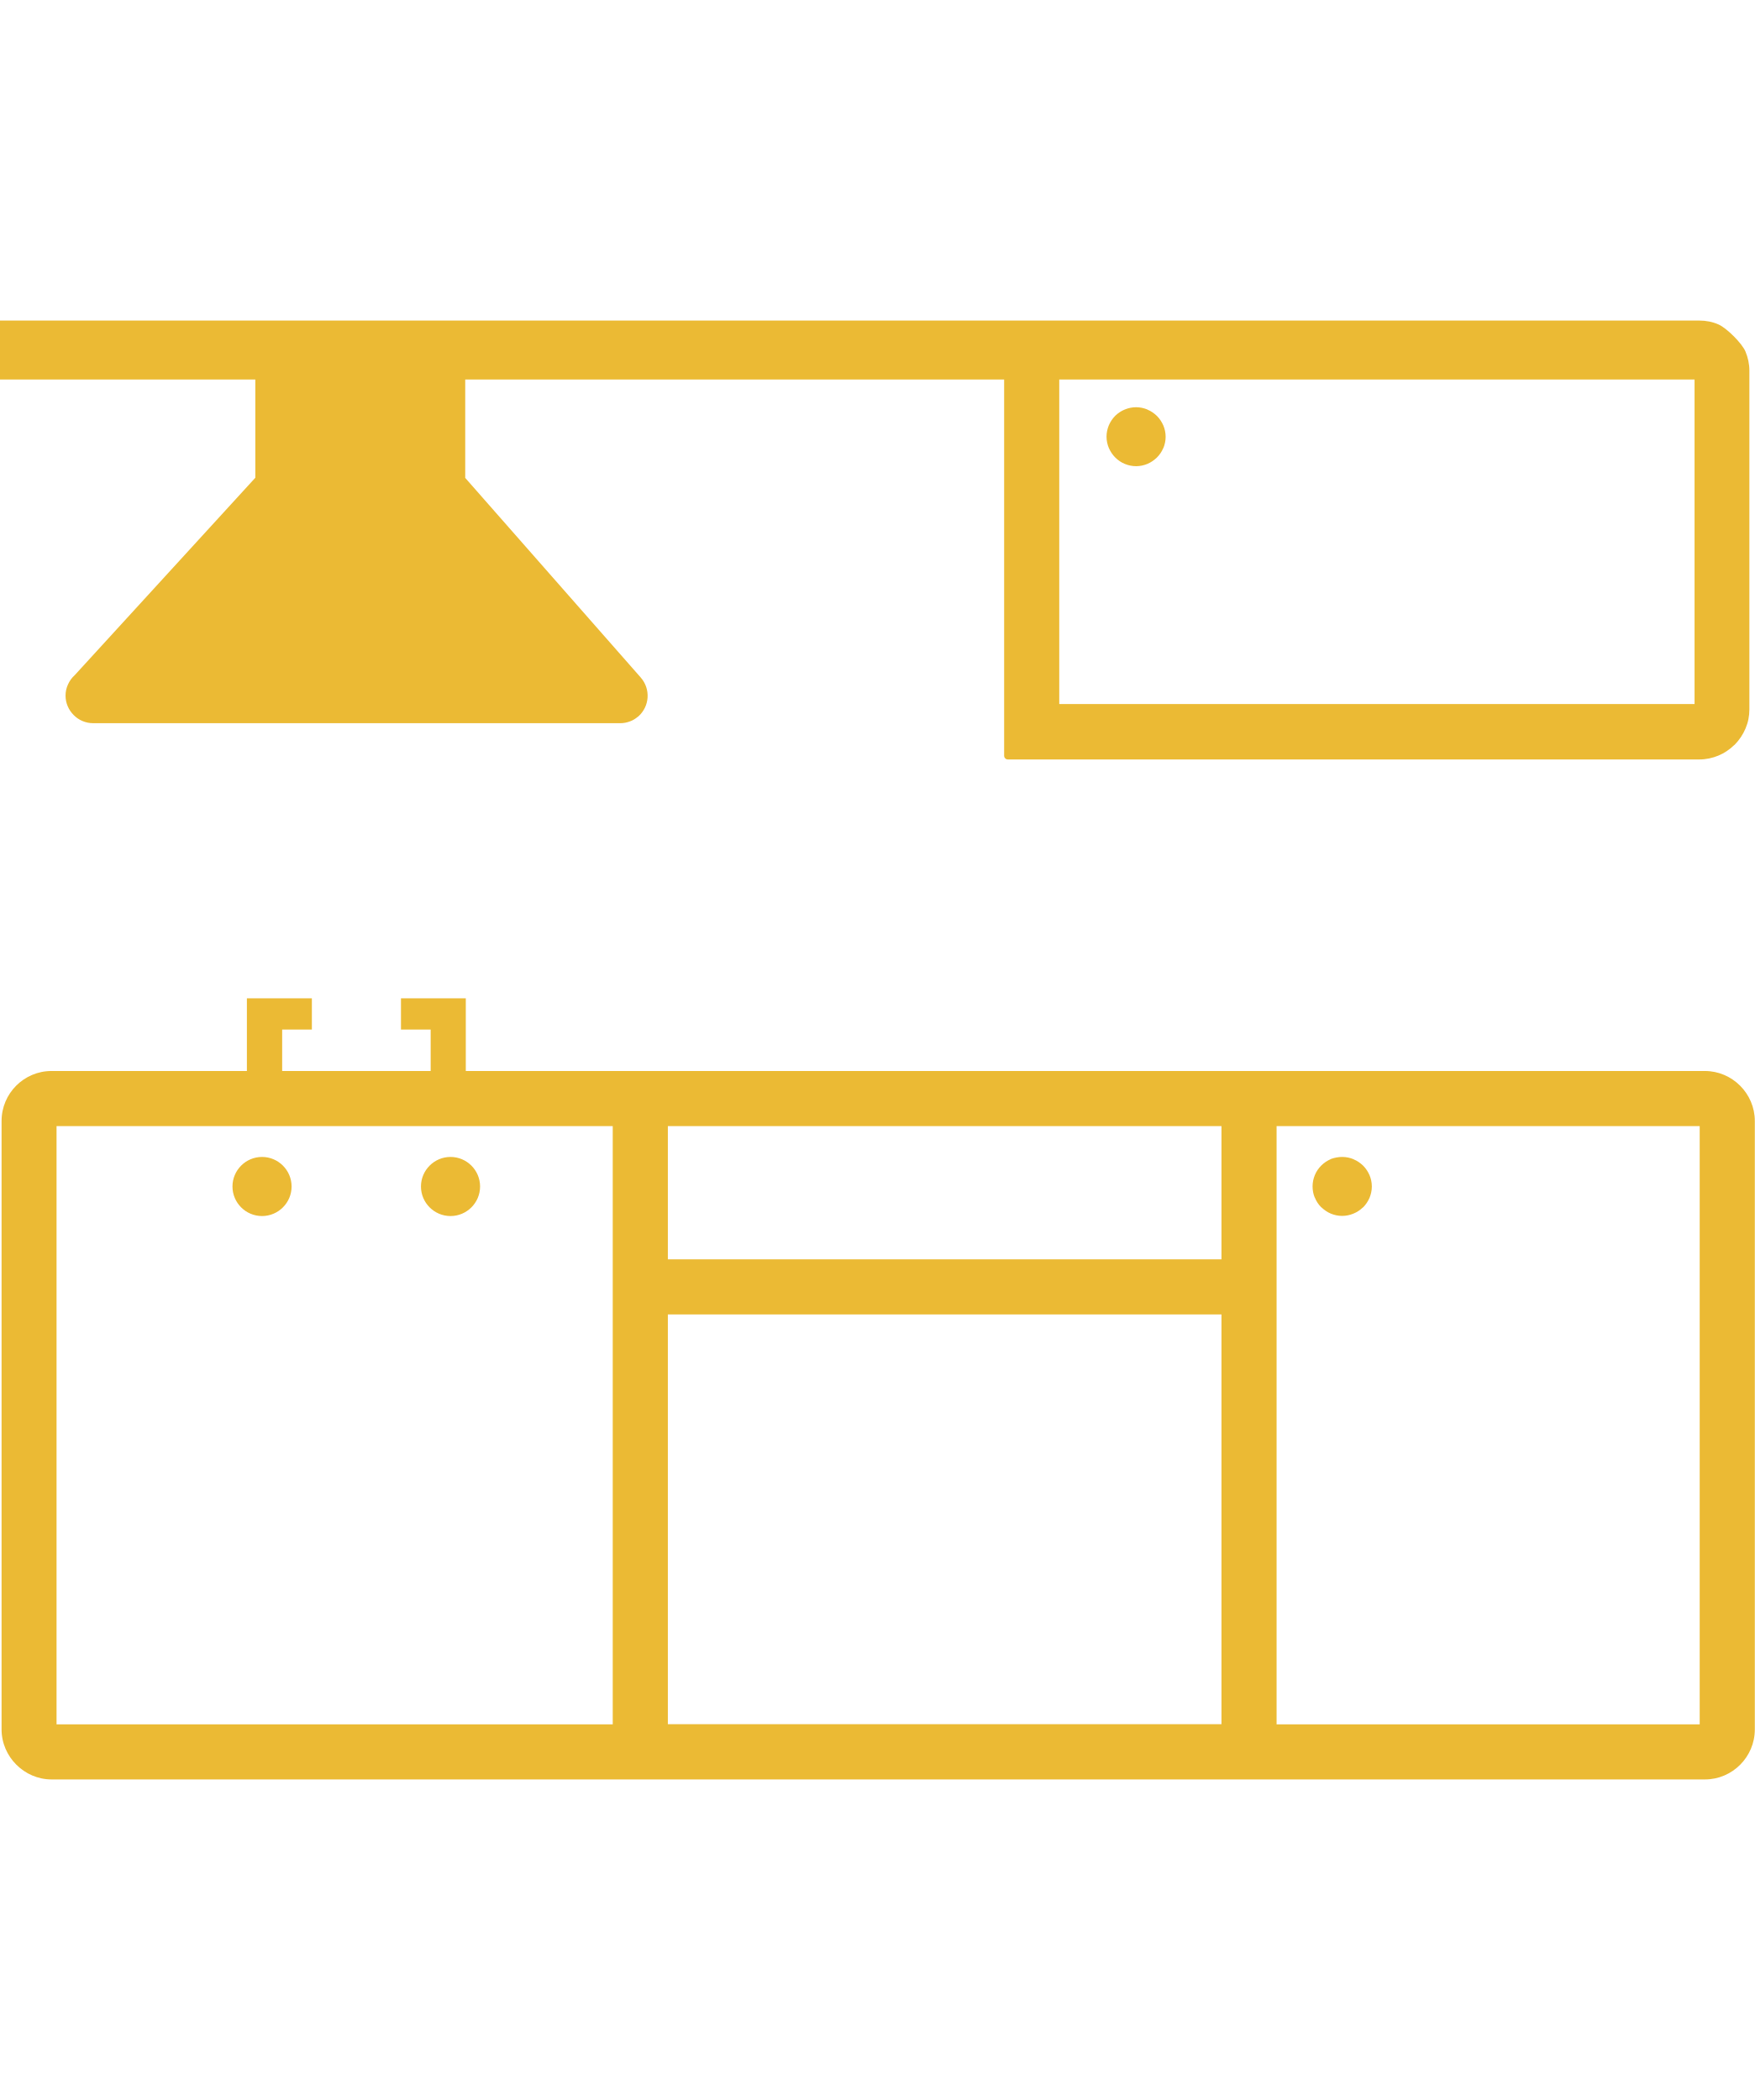
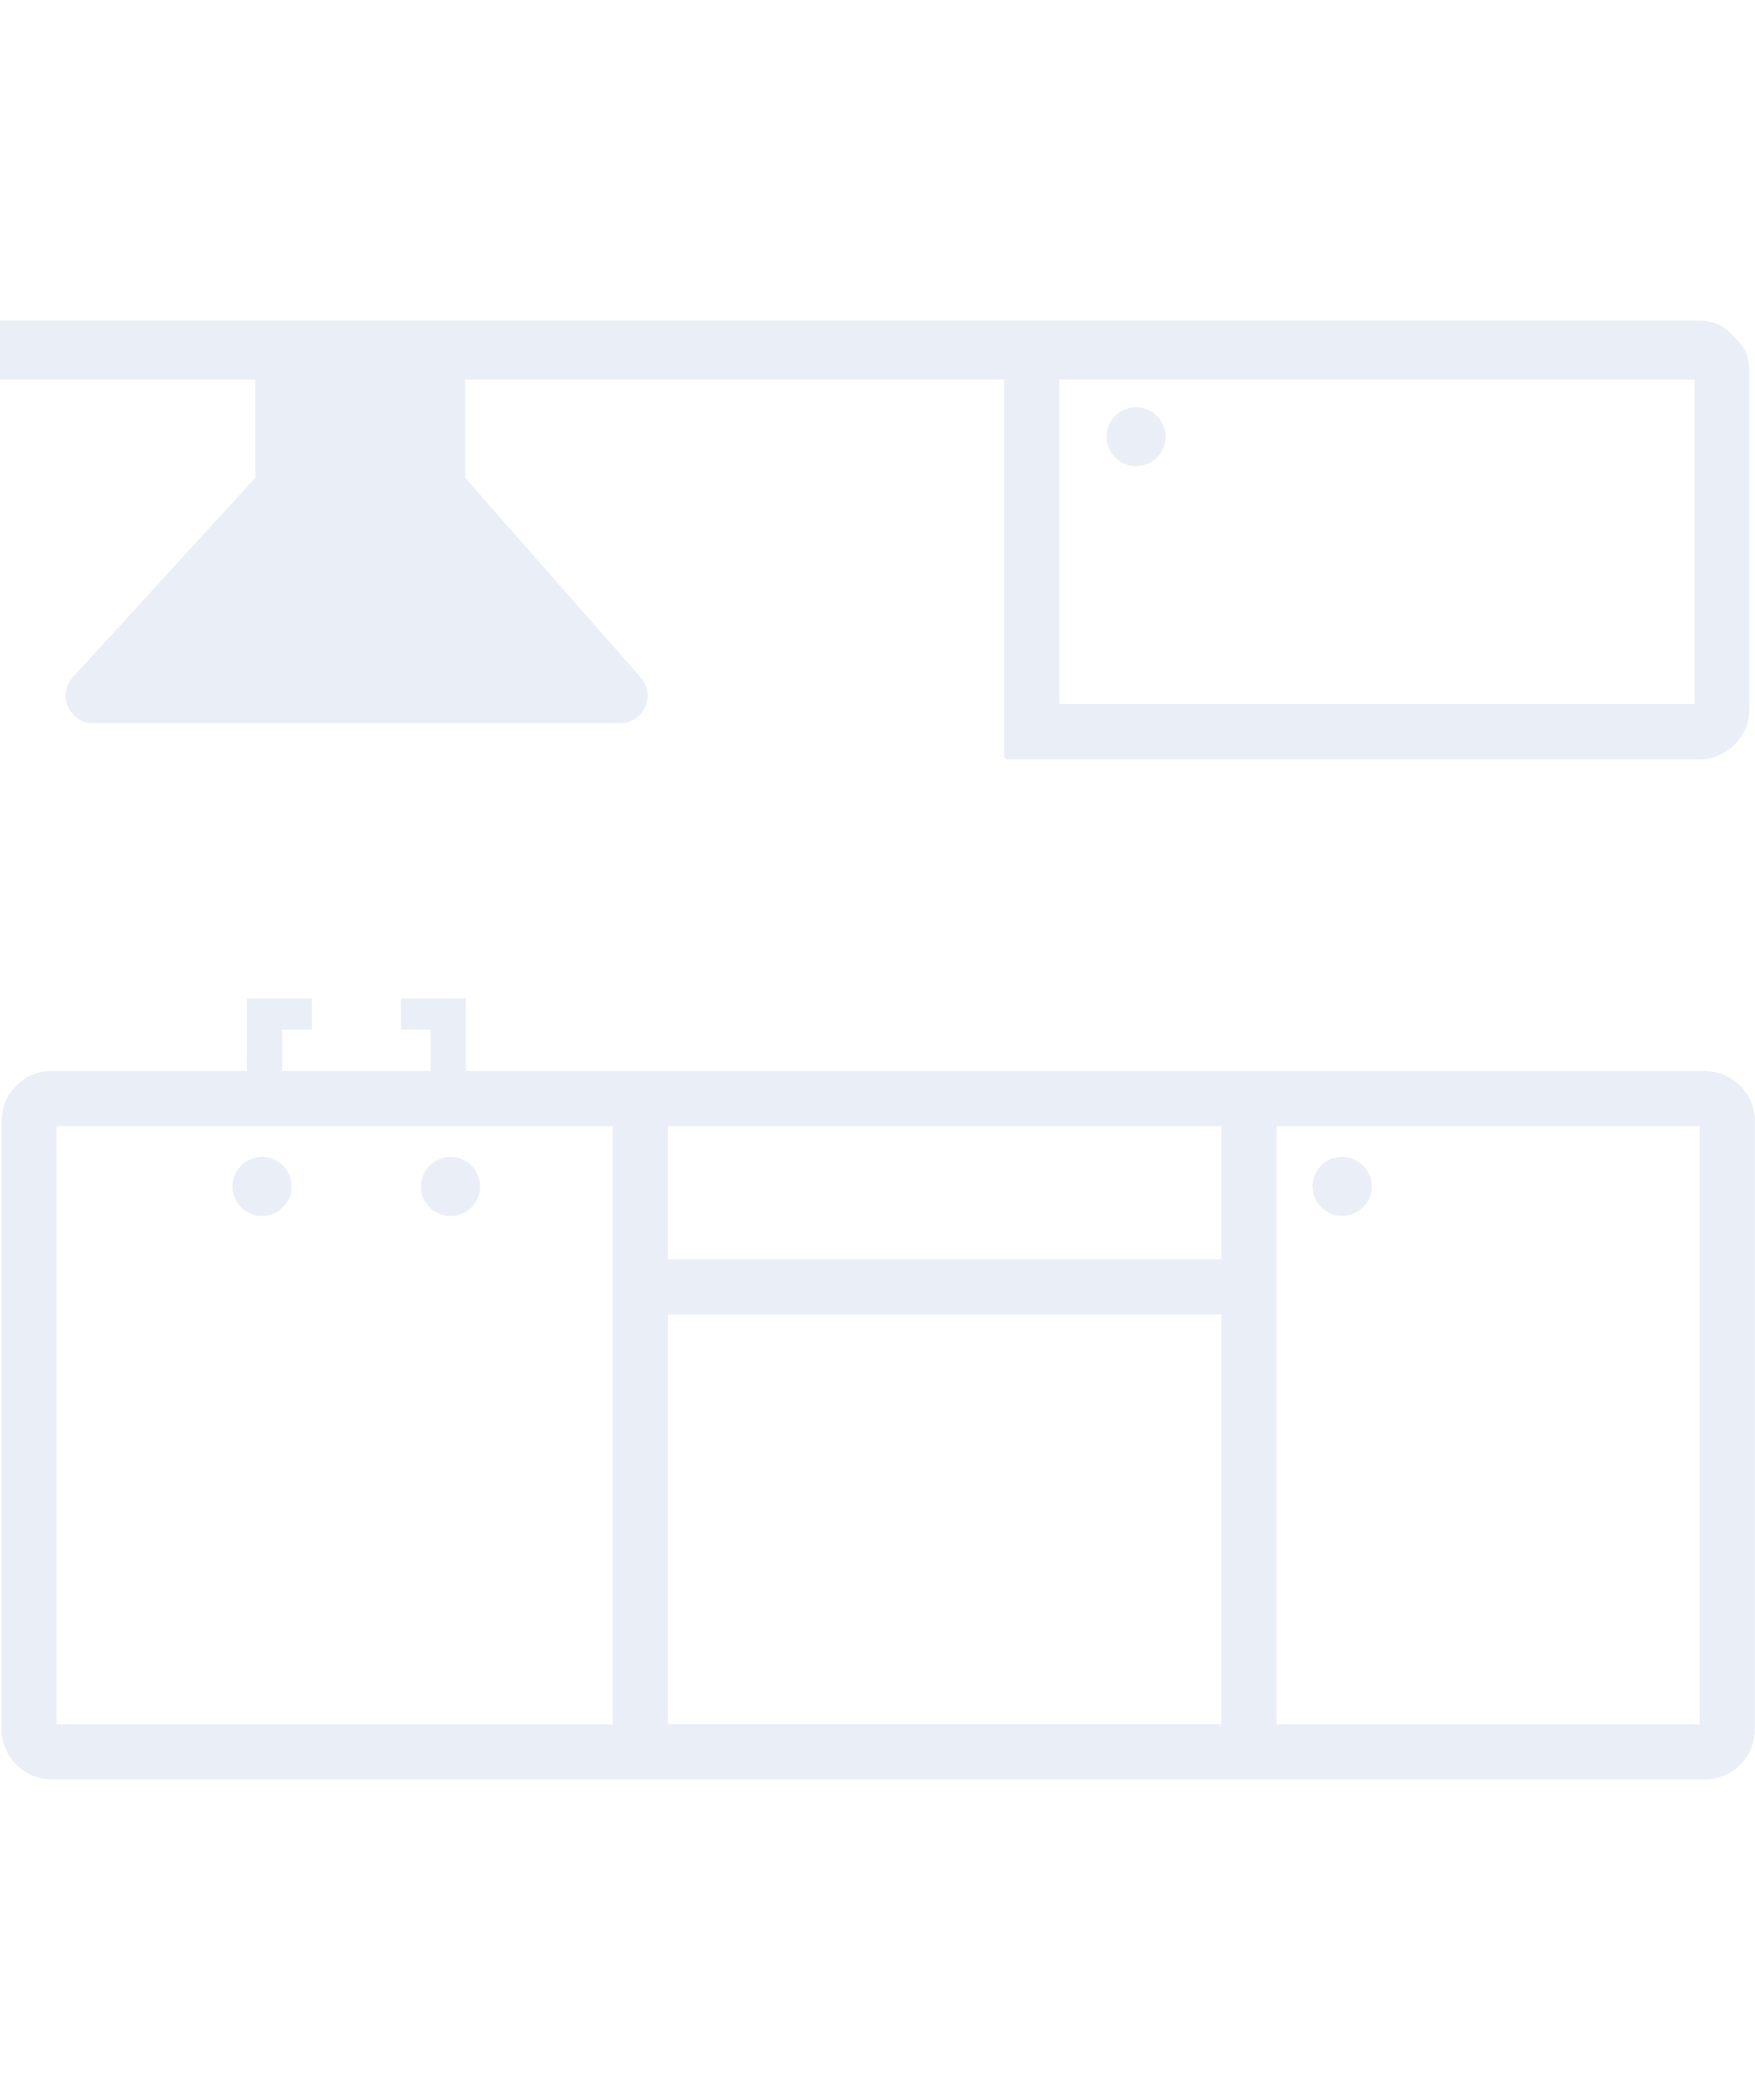
- <svg xmlns="http://www.w3.org/2000/svg" fill="#EBBA34" width="66" height="79" viewBox="0 -10.35 122.88 122.88" version="1.1" id="Layer_1" style="enable-background:new 0 0 122.88 102.18" xml:space="preserve">
+ <svg xmlns="http://www.w3.org/2000/svg" fill="#EAEEF6" width="66" height="79" viewBox="0 -10.35 122.88 122.88" version="1.1" id="Layer_1" style="enable-background:new 0 0 122.88 102.18" xml:space="preserve">
  <g>
    <path d="M0,0h119.01c0.47,0,0.92,0.09,1.33,0.27c0.58,0.25,1.67,1.34,1.9,1.91c0.17,0.41,0.27,0.86,0.27,1.33v23.72 c0,0.47-0.09,0.92-0.27,1.34c-0.18,0.43-0.44,0.81-0.76,1.14l-0.04,0.03c-0.32,0.31-0.69,0.56-1.1,0.73 c-0.41,0.17-0.86,0.27-1.33,0.27H70.58c-0.15,0-0.26-0.12-0.26-0.26V4.13H32.58v6.89L44.87,25c0.35,0.4,0.51,0.9,0.48,1.4 c-0.03,0.49-0.25,0.97-0.65,1.33l-0.02,0.01c-0.18,0.15-0.37,0.27-0.58,0.34c-0.21,0.08-0.44,0.12-0.66,0.12H6.52 c-0.53,0-1.02-0.22-1.36-0.57c-0.35-0.35-0.57-0.83-0.57-1.36c0-0.28,0.06-0.54,0.17-0.78c0.11-0.25,0.27-0.47,0.47-0.65 l12.65-13.83V4.13H0V0L0,0z M31.55,58.58c1.14,0,2.07,0.93,2.07,2.07s-0.93,2.07-2.07,2.07c-1.14,0-2.07-0.93-2.07-2.07 S30.41,58.58,31.55,58.58L31.55,58.58z M18.35,58.58c1.14,0,2.07,0.93,2.07,2.07s-0.93,2.07-2.07,2.07s-2.07-0.93-2.07-2.07 S17.21,58.58,18.35,58.58L18.35,58.58z M32.62,47.47v2.19h0v2.9h86.77c1.92,0,3.5,1.58,3.5,3.5v42.62c0,1.92-1.57,3.5-3.49,3.5 c-38.6,0-77.18,0-115.79,0c-1.91,0-3.5-1.59-3.5-3.5V56.06c0-1.93,1.57-3.5,3.5-3.5h13.68c0-1.7,0-3.39,0-5.09h4.55v2.19h-2.08v2.9 h10.4v-2.9h-2.08v-2.19H32.62L32.62,47.47z M119.02,56.42H89.4v41.9h29.63V56.42L119.02,56.42L119.02,56.42z M85.54,56.42H46.77 v9.33h38.77V56.42L85.54,56.42L85.54,56.42z M42.91,56.42H3.96v41.9h38.95V56.42L42.91,56.42L42.91,56.42z M46.77,98.31h38.77 v-28.7H46.77V98.31L46.77,98.31L46.77,98.31z M94,58.58c0.28,0,0.55,0.06,0.79,0.16l0.01,0.01c0.25,0.1,0.47,0.26,0.66,0.44 c0.19,0.19,0.34,0.42,0.45,0.67c0.1,0.24,0.16,0.51,0.16,0.79s-0.06,0.54-0.16,0.79c-0.11,0.25-0.26,0.48-0.45,0.67l-0.02,0.01 c-0.19,0.18-0.41,0.33-0.66,0.43c-0.24,0.1-0.51,0.16-0.79,0.16c-0.28,0-0.55-0.06-0.79-0.16c-0.24-0.1-0.46-0.25-0.65-0.43 l-0.03-0.02c-0.19-0.19-0.34-0.42-0.44-0.67l-0.01-0.01c-0.1-0.24-0.15-0.5-0.15-0.78c0-0.28,0.06-0.55,0.16-0.79 c0.1-0.25,0.26-0.48,0.45-0.67s0.42-0.34,0.67-0.45l0.01-0.01C93.47,58.63,93.73,58.58,94,58.58L94,58.58L94,58.58z M74.31,4.13 h-0.13v22.73h44.49V4.13H74.31L74.31,4.13L74.31,4.13z M78.11,6.66c0.19-0.18,0.41-0.33,0.66-0.43c0.24-0.1,0.51-0.16,0.79-0.16 c0.28,0,0.55,0.06,0.79,0.16l0.01,0.01c0.25,0.1,0.47,0.26,0.66,0.44c0.19,0.19,0.34,0.42,0.45,0.67c0.1,0.24,0.16,0.51,0.16,0.79 s-0.06,0.55-0.16,0.79l-0.01,0.01c-0.1,0.24-0.25,0.46-0.43,0.64l-0.03,0.03c-0.19,0.18-0.41,0.33-0.65,0.43 c-0.24,0.1-0.51,0.16-0.79,0.16c-0.28,0-0.55-0.06-0.79-0.16c-0.25-0.1-0.48-0.26-0.67-0.45l0,0c-0.19-0.19-0.34-0.42-0.45-0.67 c-0.1-0.24-0.16-0.51-0.16-0.79s0.06-0.54,0.16-0.79c0.11-0.25,0.26-0.48,0.45-0.67L78.11,6.66L78.11,6.66L78.11,6.66z" />
  </g>
</svg>
